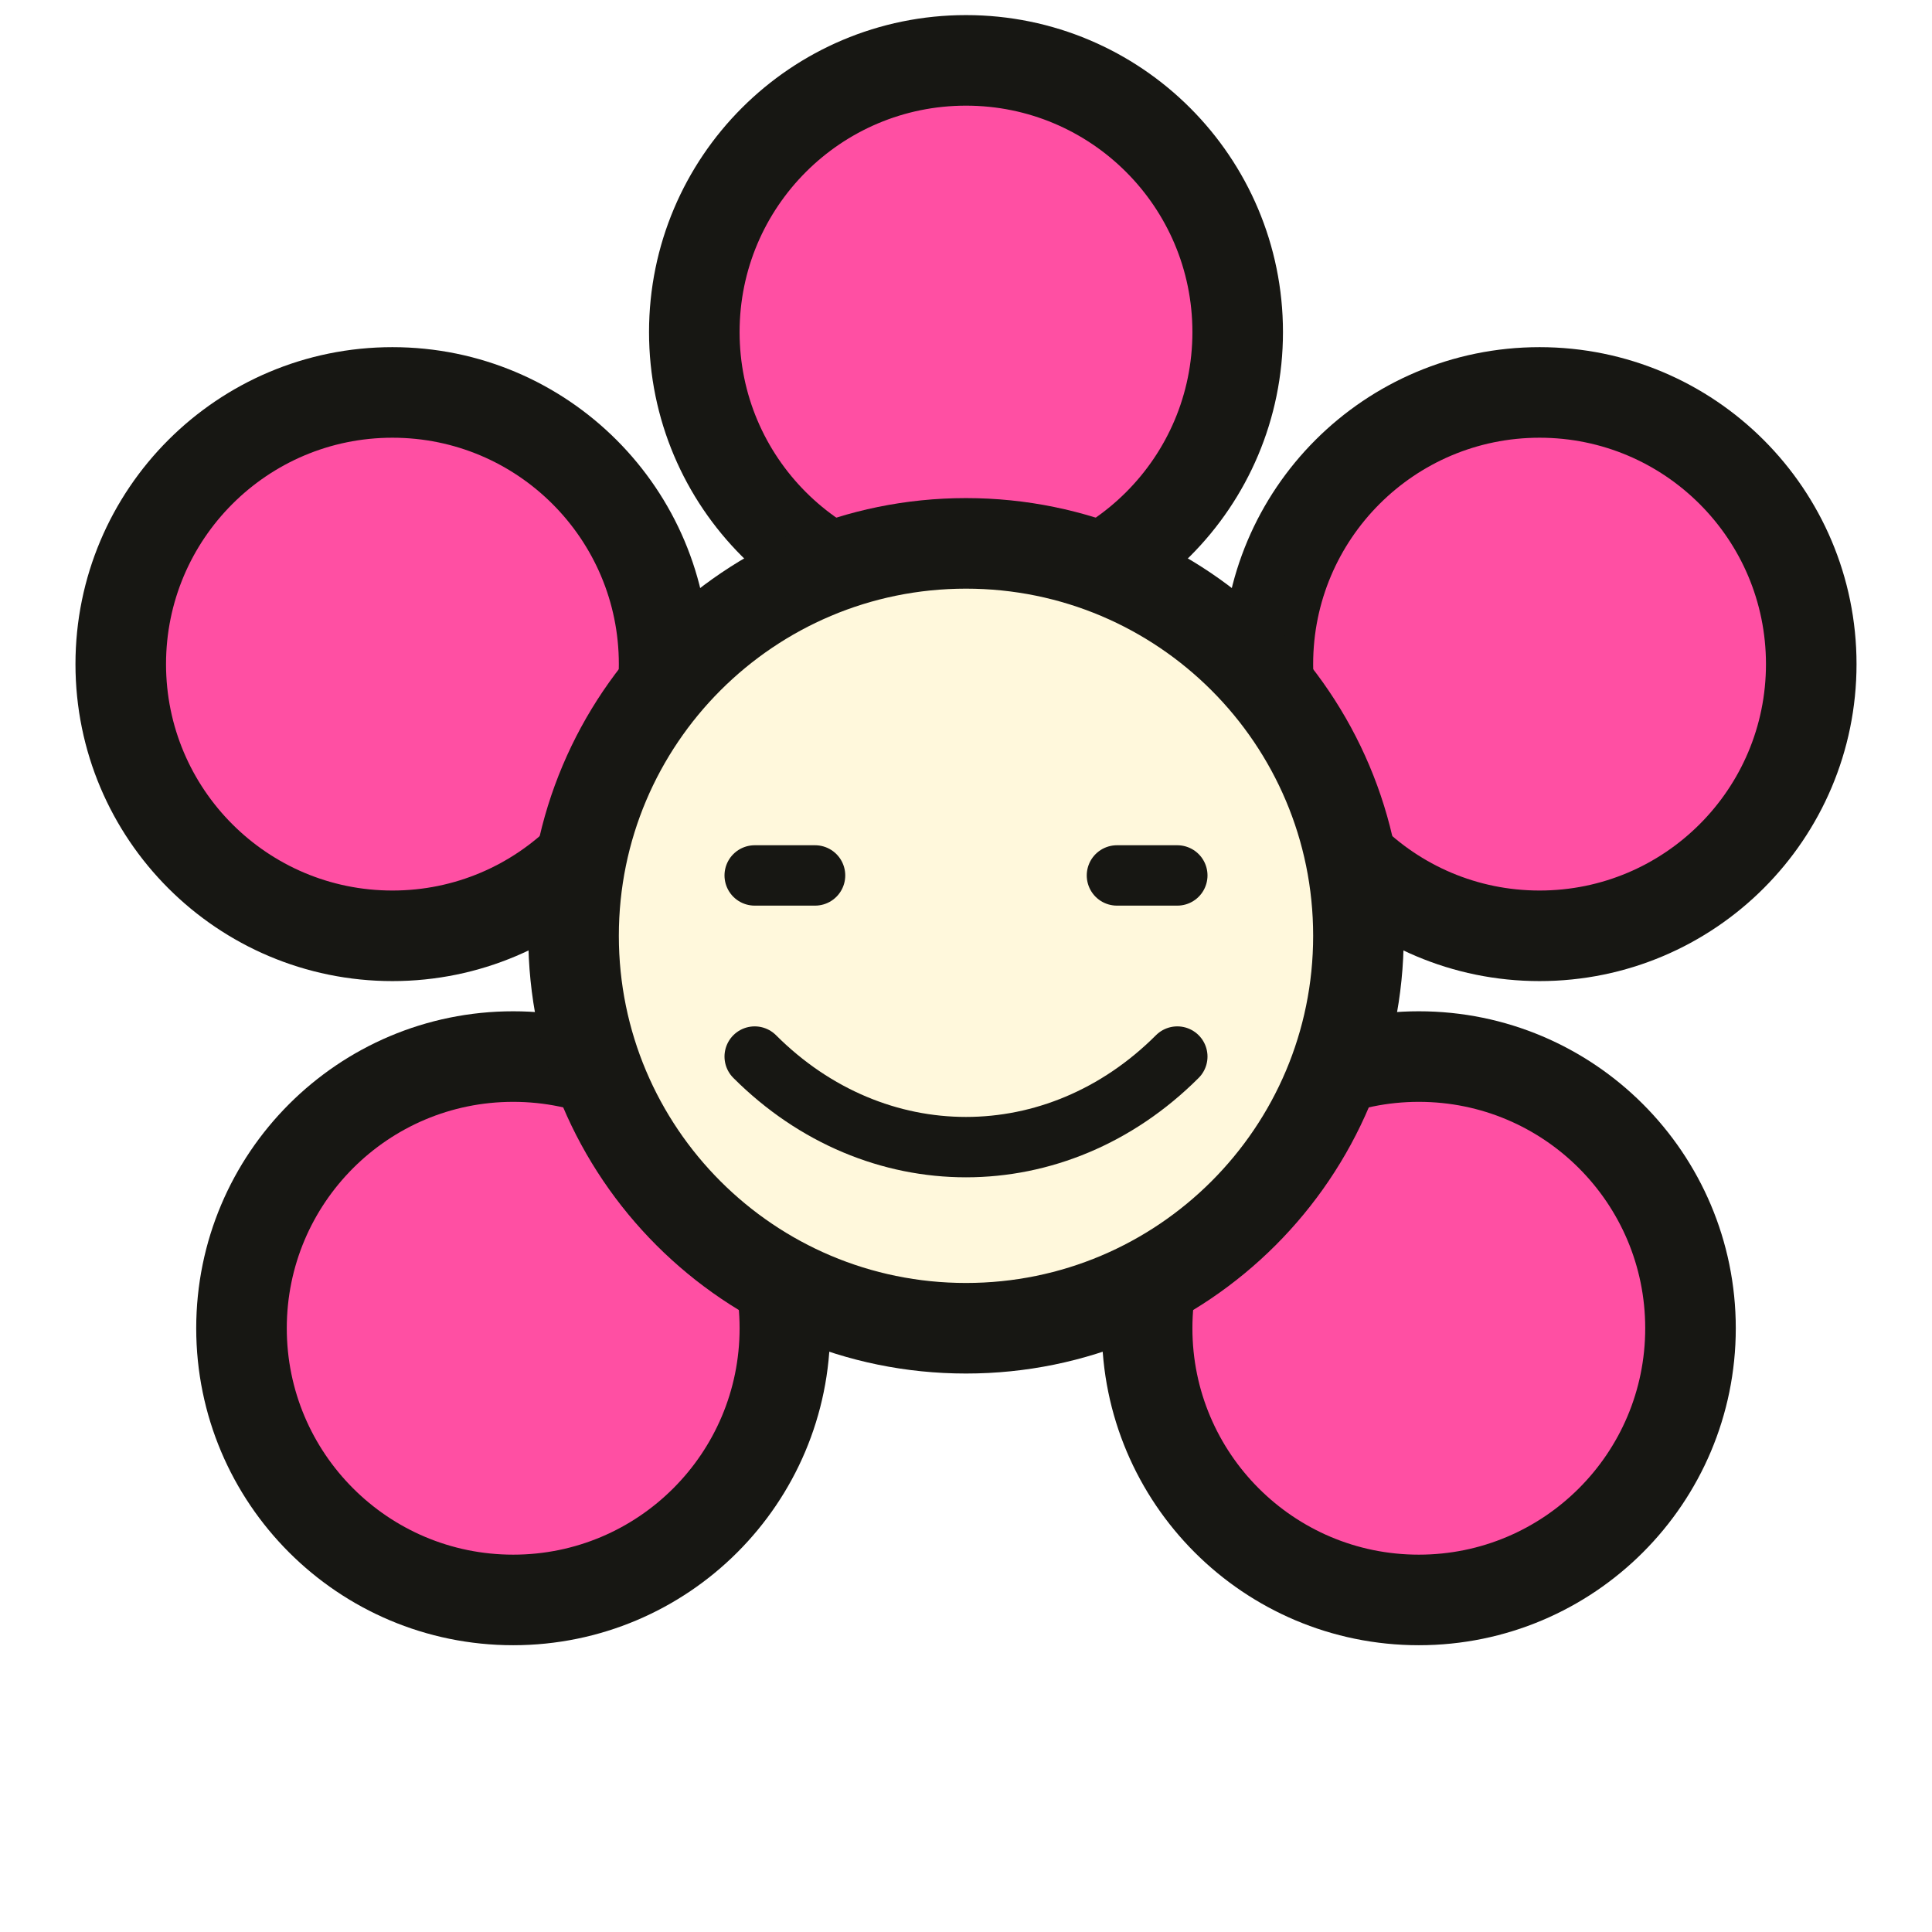
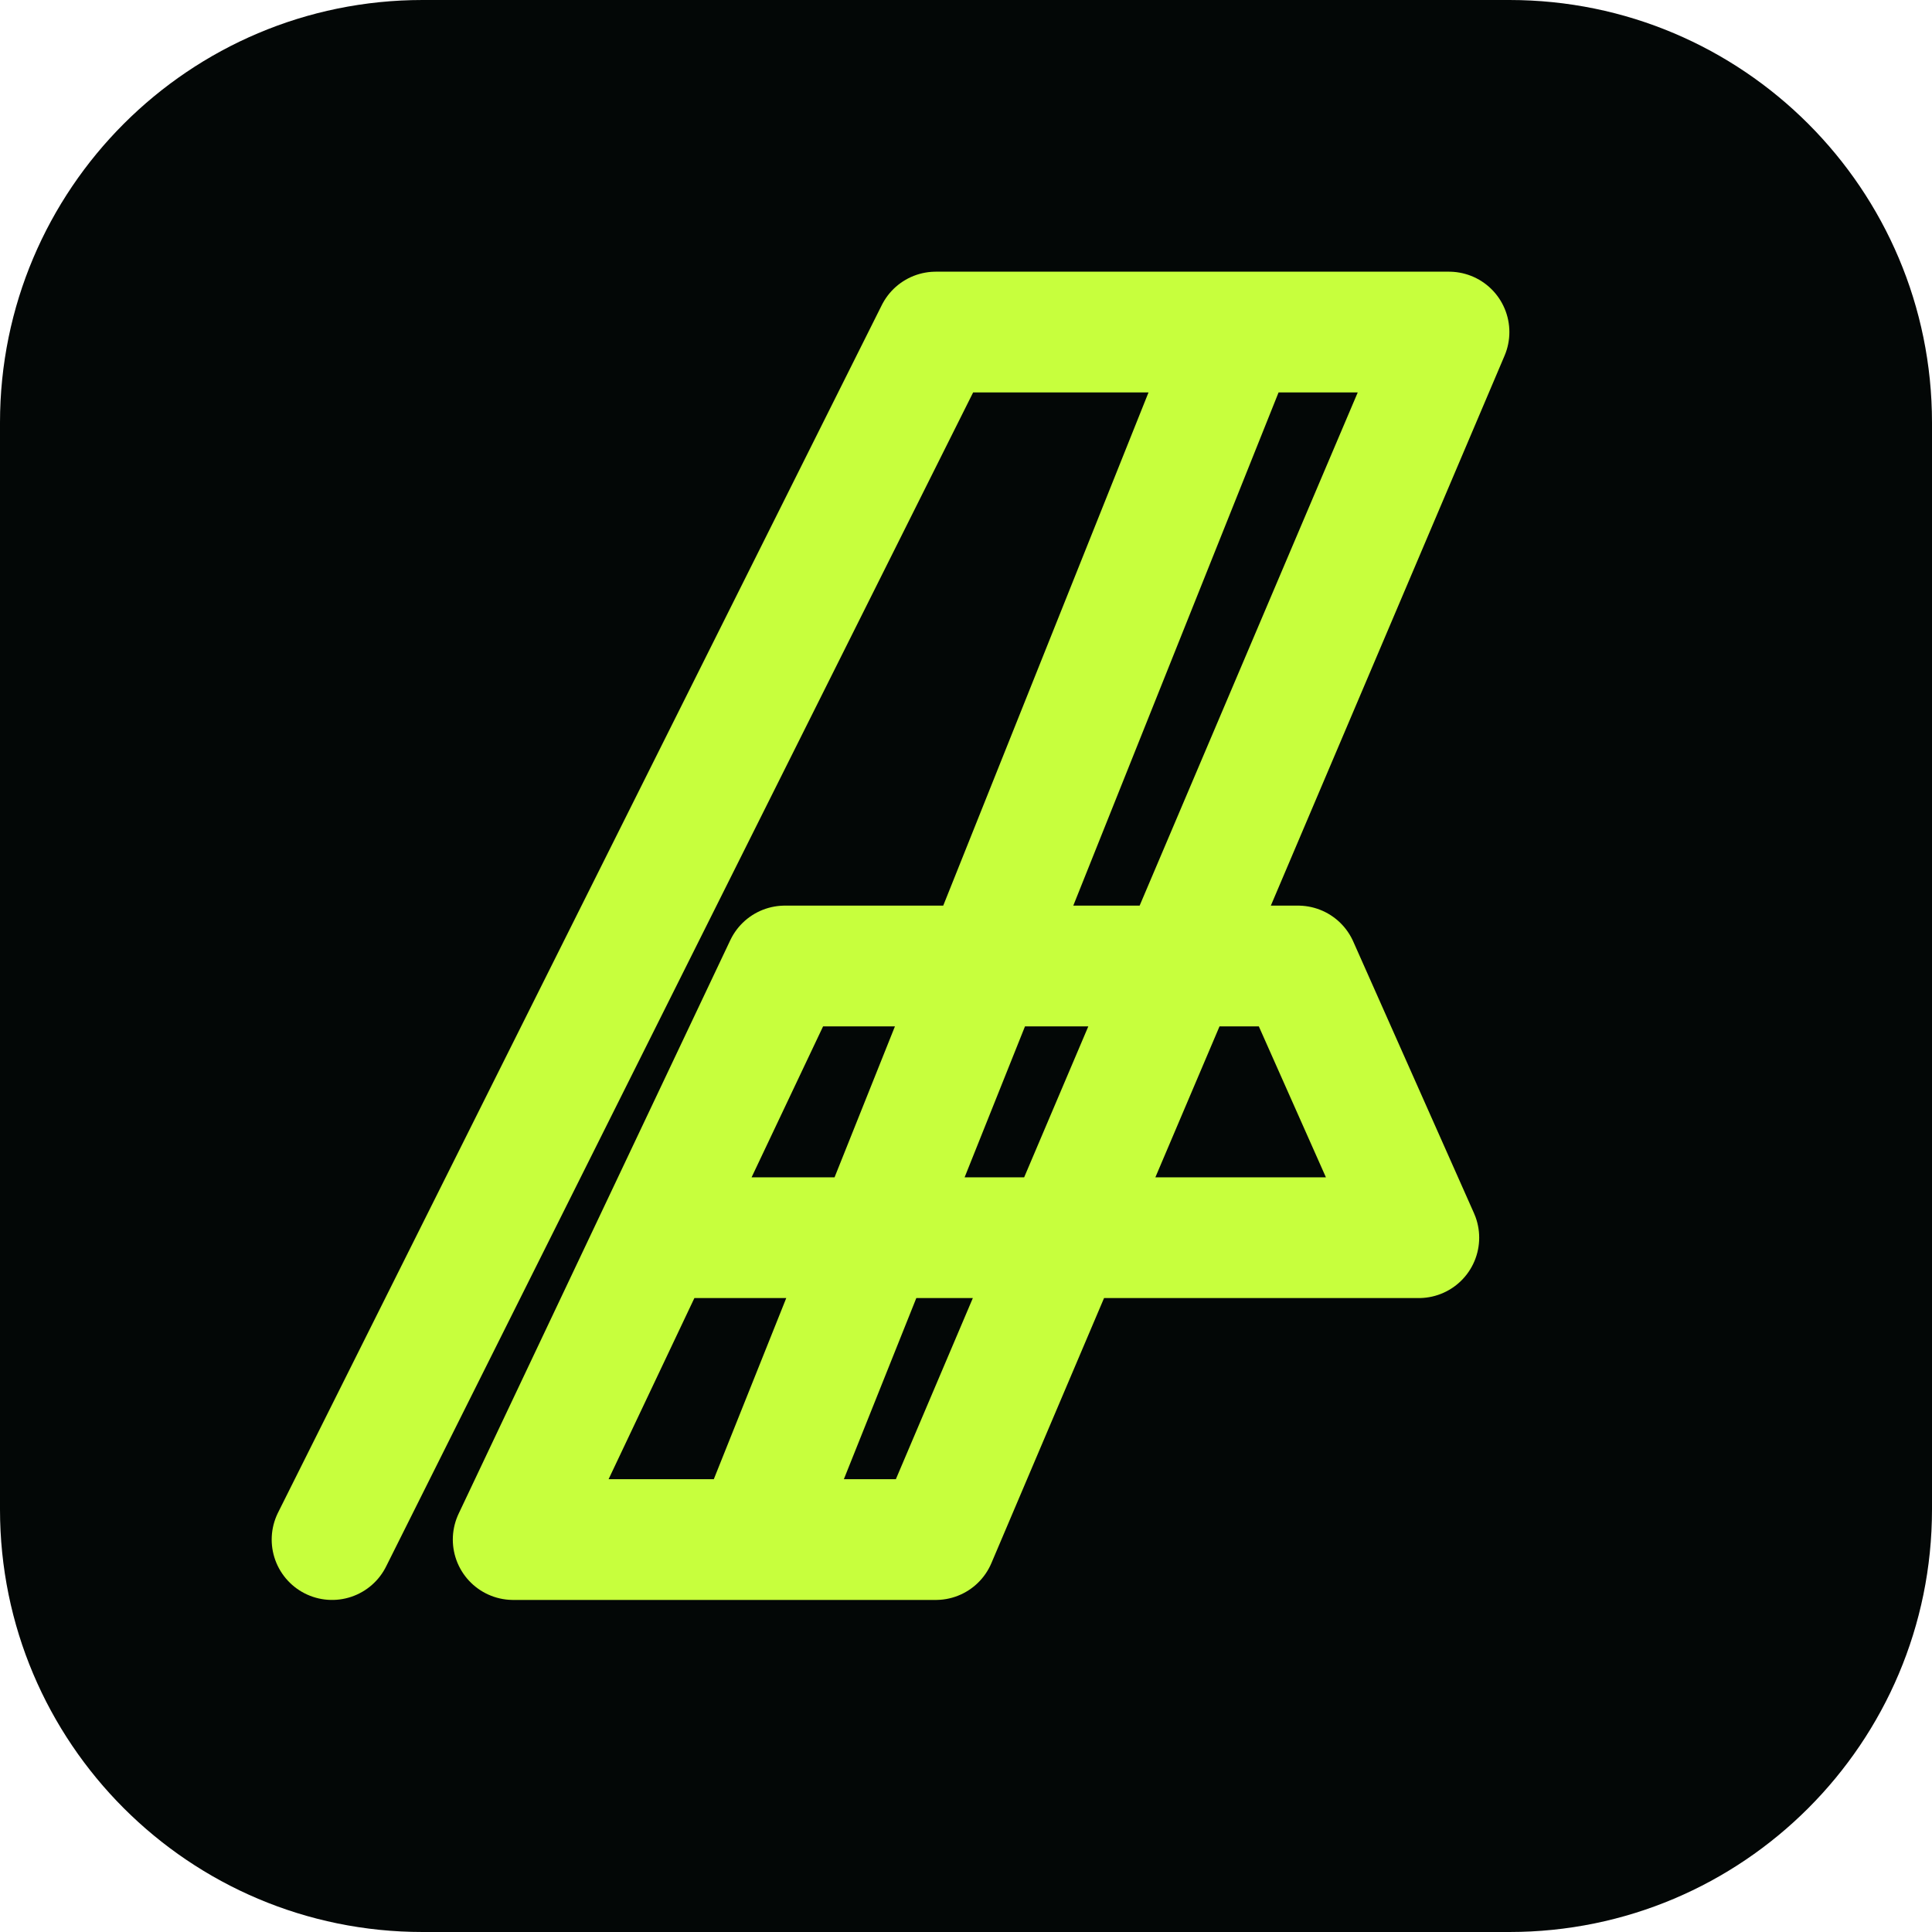
<svg xmlns="http://www.w3.org/2000/svg" viewBox="0 0 64 64">
-   <g fill="#ff4fa3" stroke="#171713" stroke-width="3">
-     <circle cx="32" cy="11" r="9" />
-     <circle cx="51" cy="22" r="9" />
-     <circle cx="47" cy="44" r="9" />
-     <circle cx="17" cy="44" r="9" />
-     <circle cx="13" cy="22" r="9" />
-   </g>
-   <circle cx="32" cy="31" r="13" fill="#fff8dc" stroke="#171713" stroke-width="3" />
-   <path d="M25 29h2m10 0h2M25 35c4 4 10 4 14 0" fill="none" stroke="#171713" stroke-width="2" stroke-linecap="round" />
+   <rect width="64" height="64" rx="14" fill="#030706" />
+   <path d="M11 51 31 11h10L25 51h-8l9-19h17l4 9H23M38 11h10L31 51H21" fill="none" stroke="#c7ff3d" stroke-width="4" stroke-linejoin="round" stroke-linecap="round" />
</svg>
